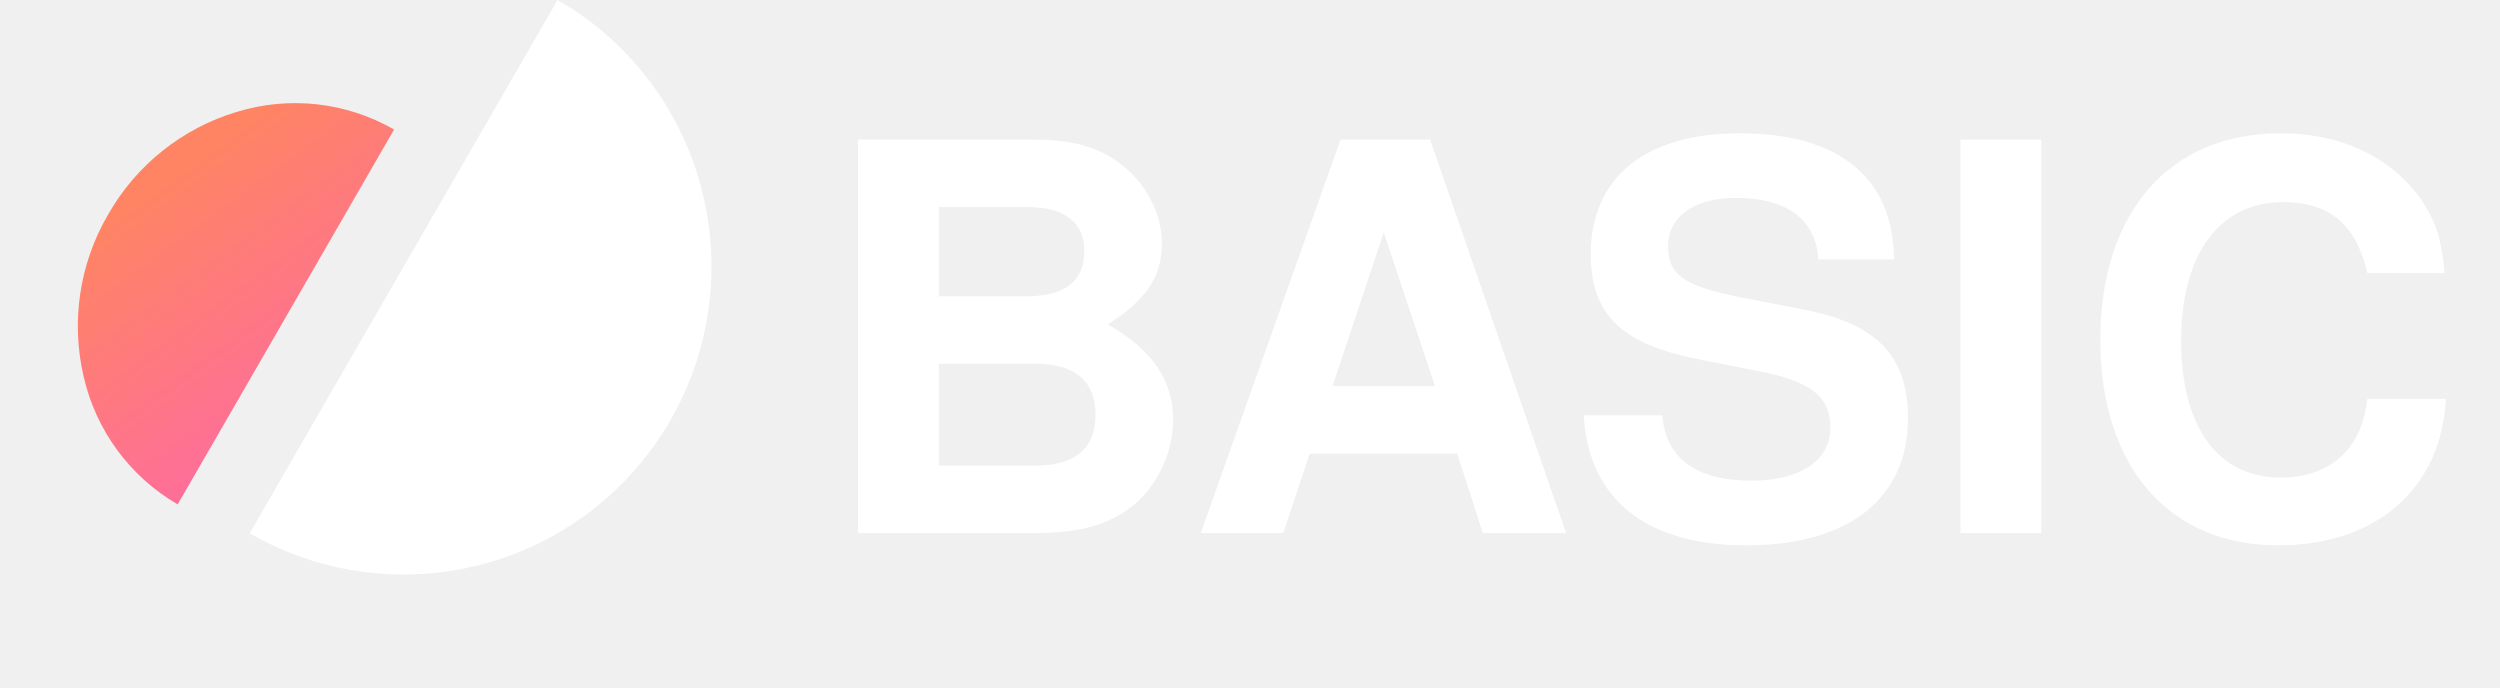
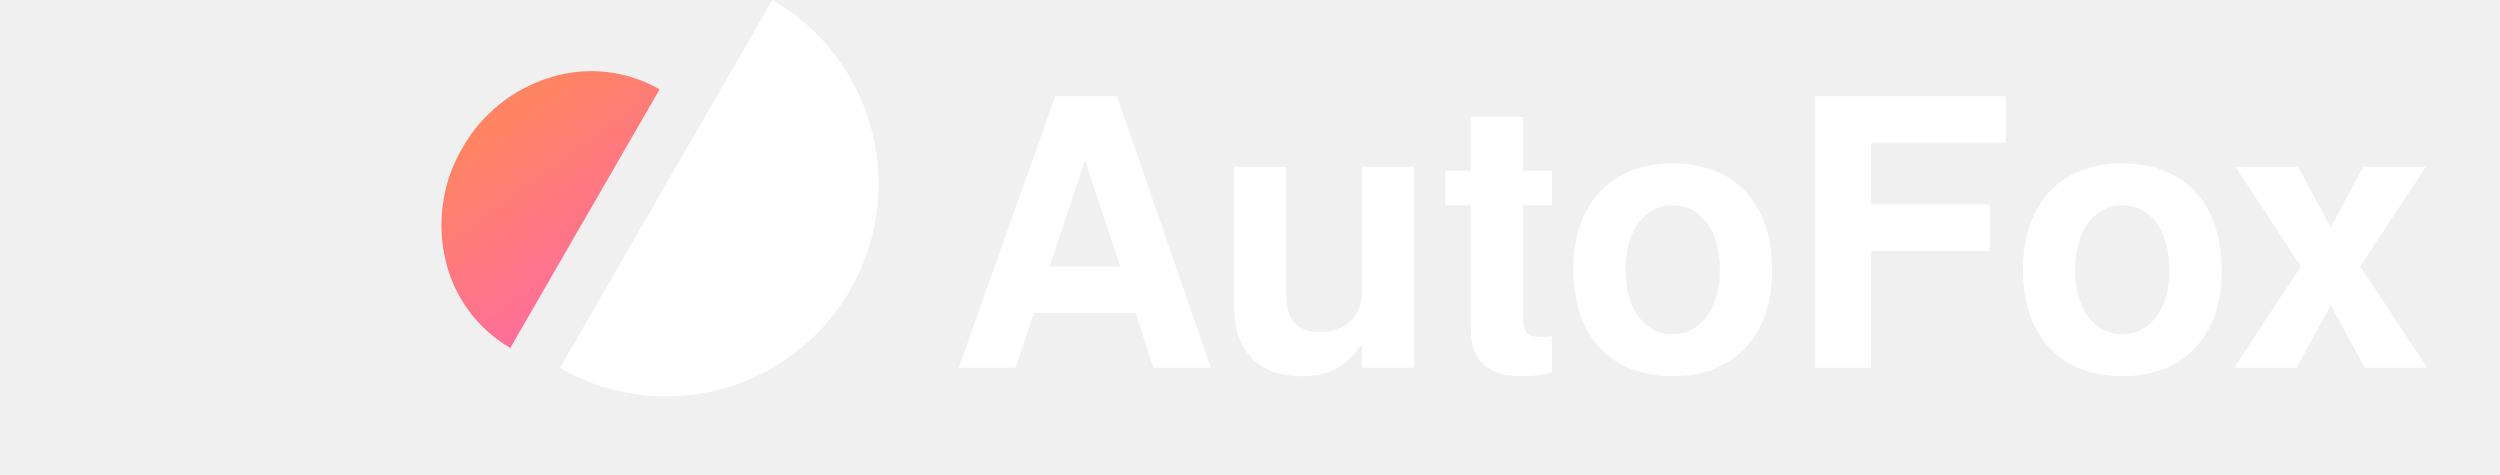
- <svg xmlns="http://www.w3.org/2000/svg" width="111.196" height="30.566" viewBox="0 0 111.196 30.566">
+ <svg xmlns="http://www.w3.org/2000/svg" width="161.196" height="30.566" viewBox="0 0 111.196 30.566">
  <defs>
    <linearGradient id="linear-gradient" x1="0.5" x2="1.275" y2="0.725" gradientUnits="objectBoundingBox">
      <stop offset="0" stop-color="#fe8464" />
      <stop offset="1" stop-color="#fe6e9a" />
    </linearGradient>
  </defs>
  <g id="Group_2" data-name="Group 2" transform="translate(-372.804 -44.291)">
-     <text id="BASIC" transform="translate(409 68)" fill="#fff" font-size="24" font-family="Helvetica-Bold, Helvetica" font-weight="700">
-       <tspan x="0" y="0">BASIC</tspan>
+     <text id="AutoFox" transform="translate(409 68)" fill="#fff" font-size="24" font-family="Helvetica-Bold, Helvetica" font-weight="700">
+       <tspan x="0" y="0">AutoFox</tspan>
    </text>
    <path id="Subtraction_1" data-name="Subtraction 1" d="M9.126,19.253h0a8.835,8.835,0,0,1-6.453-2.82A9.835,9.835,0,0,1,0,9.626,9.835,9.835,0,0,1,2.673,2.82,8.835,8.835,0,0,1,9.126,0V19.252Z" transform="translate(382.43 45.489) rotate(30)" fill="url(#linear-gradient)" />
    <path id="Subtraction_2" data-name="Subtraction 2" d="M13.694,0h0A13.694,13.694,0,0,0,4.011,23.377a13.6,13.6,0,0,0,9.683,4.011V0Z" transform="translate(395.769 74.857) rotate(-150)" fill="#fff" />
  </g>
</svg>
